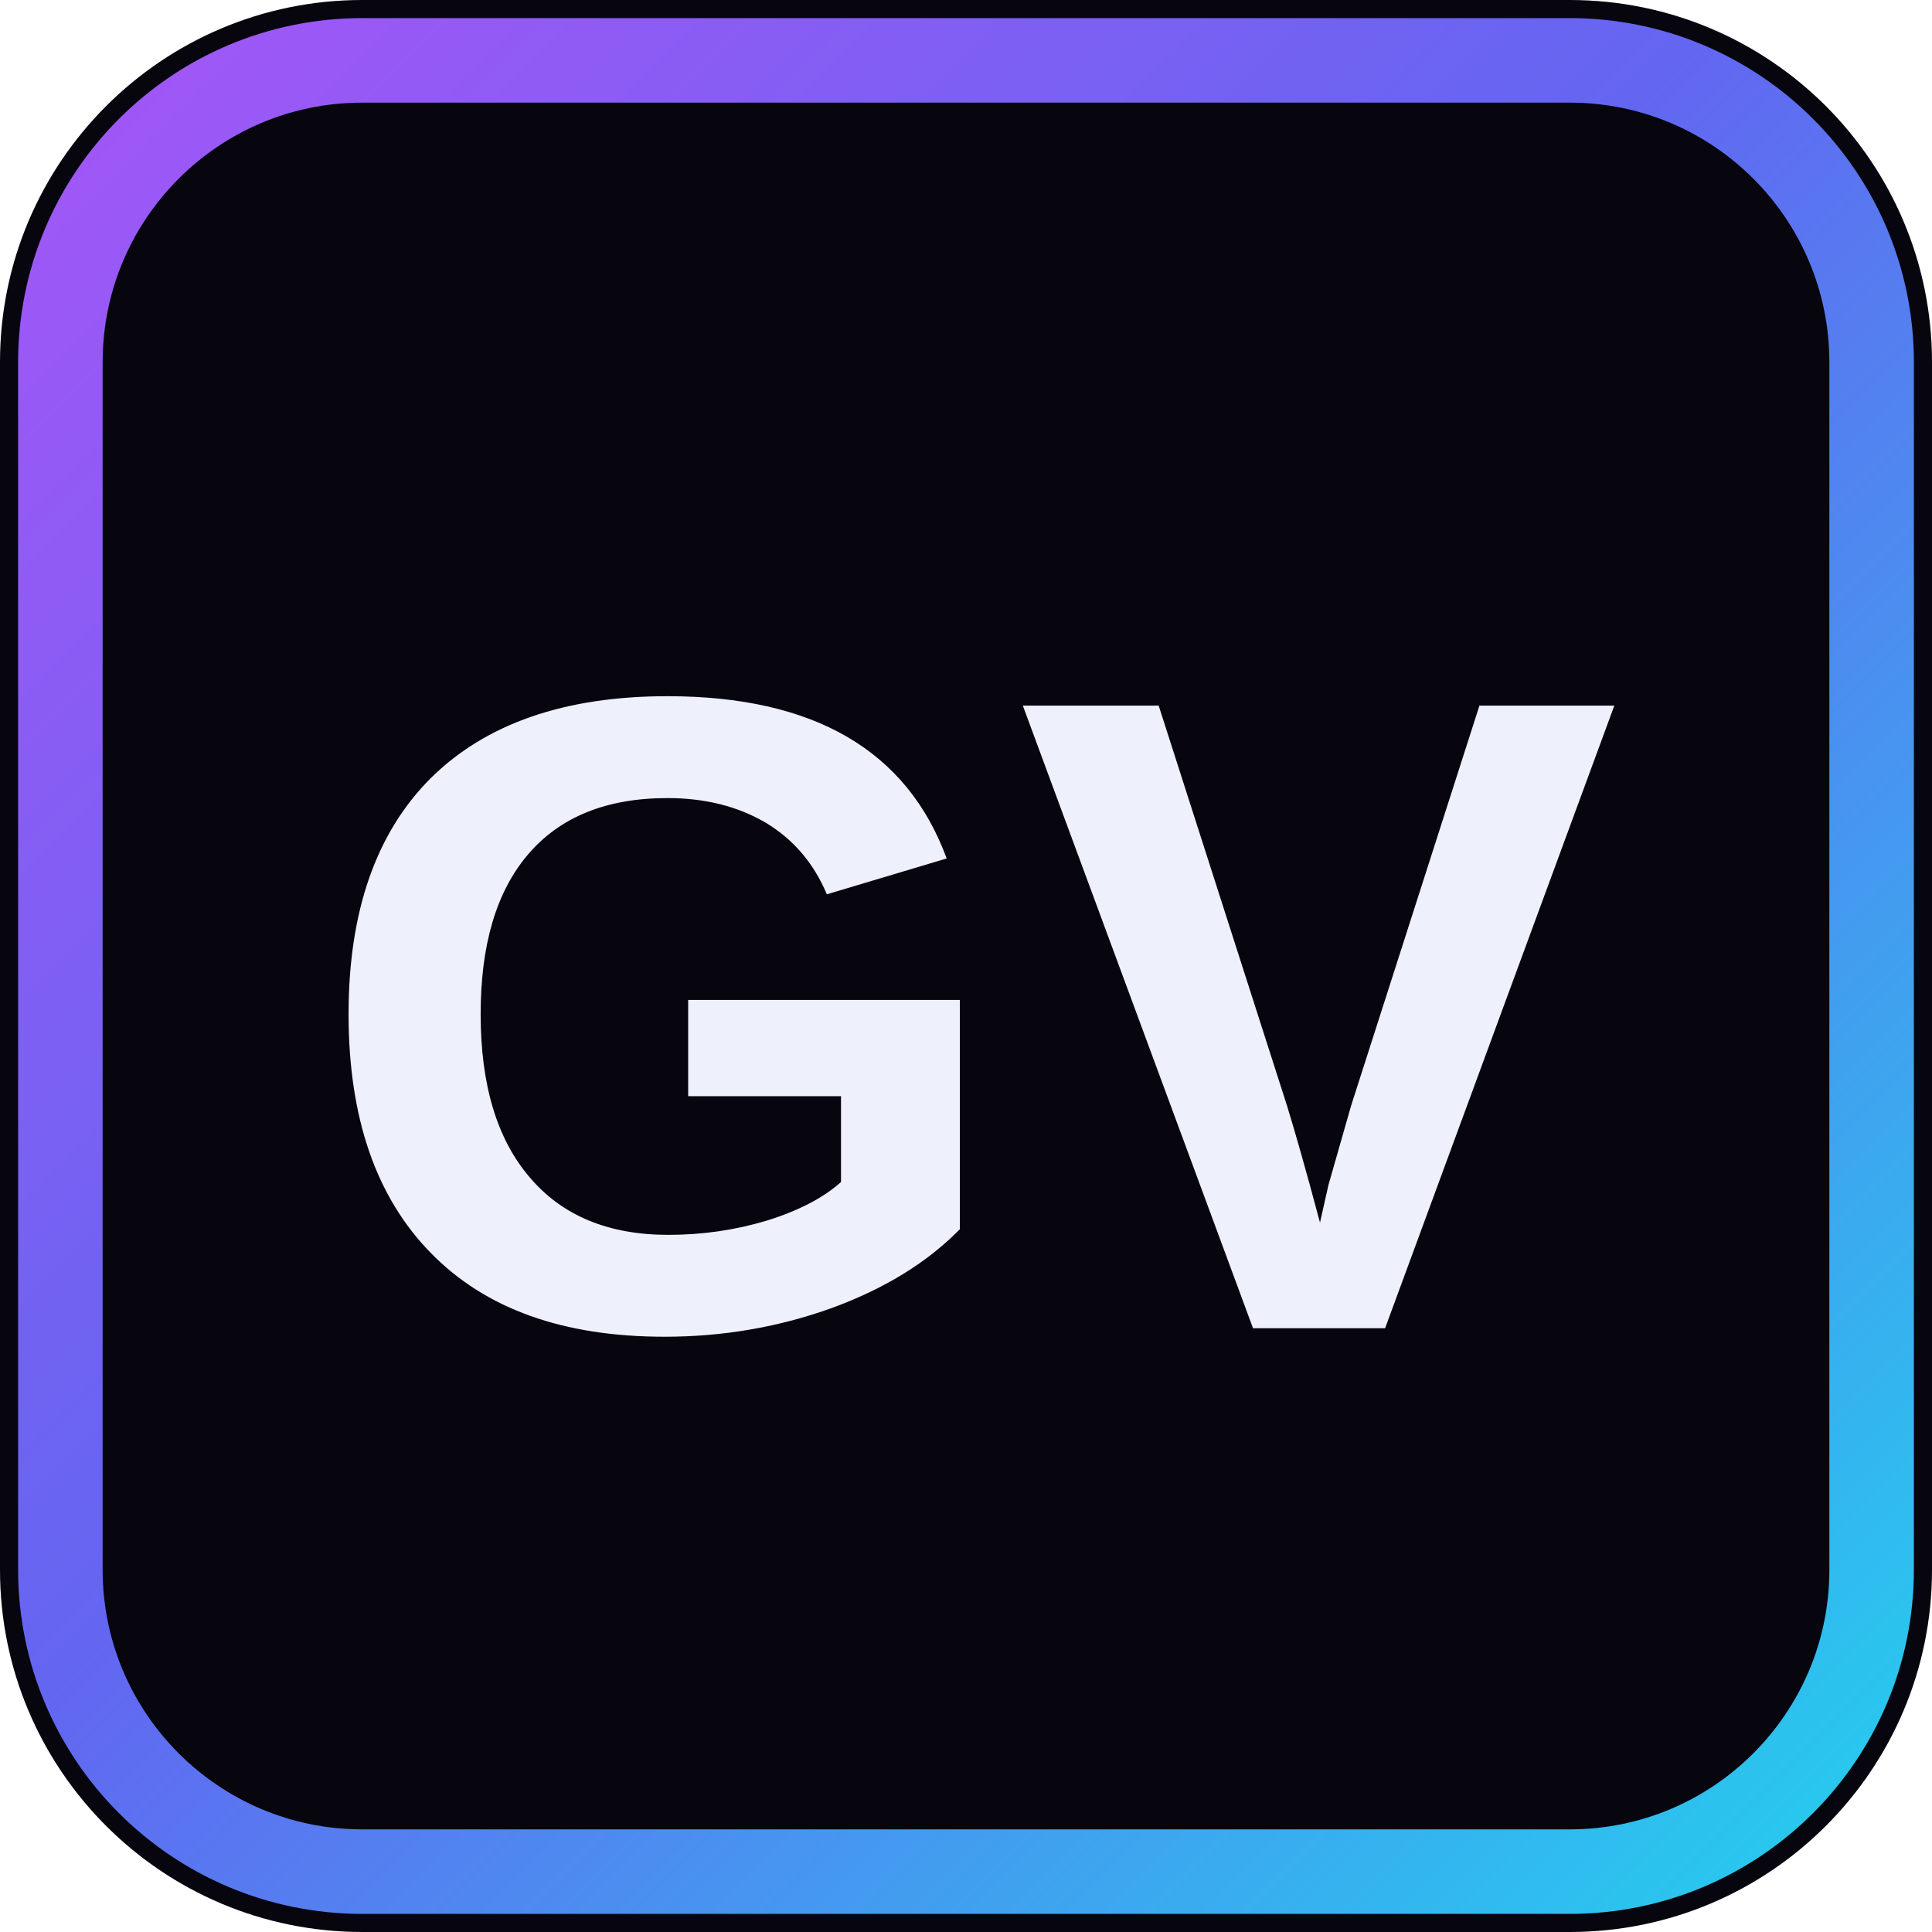
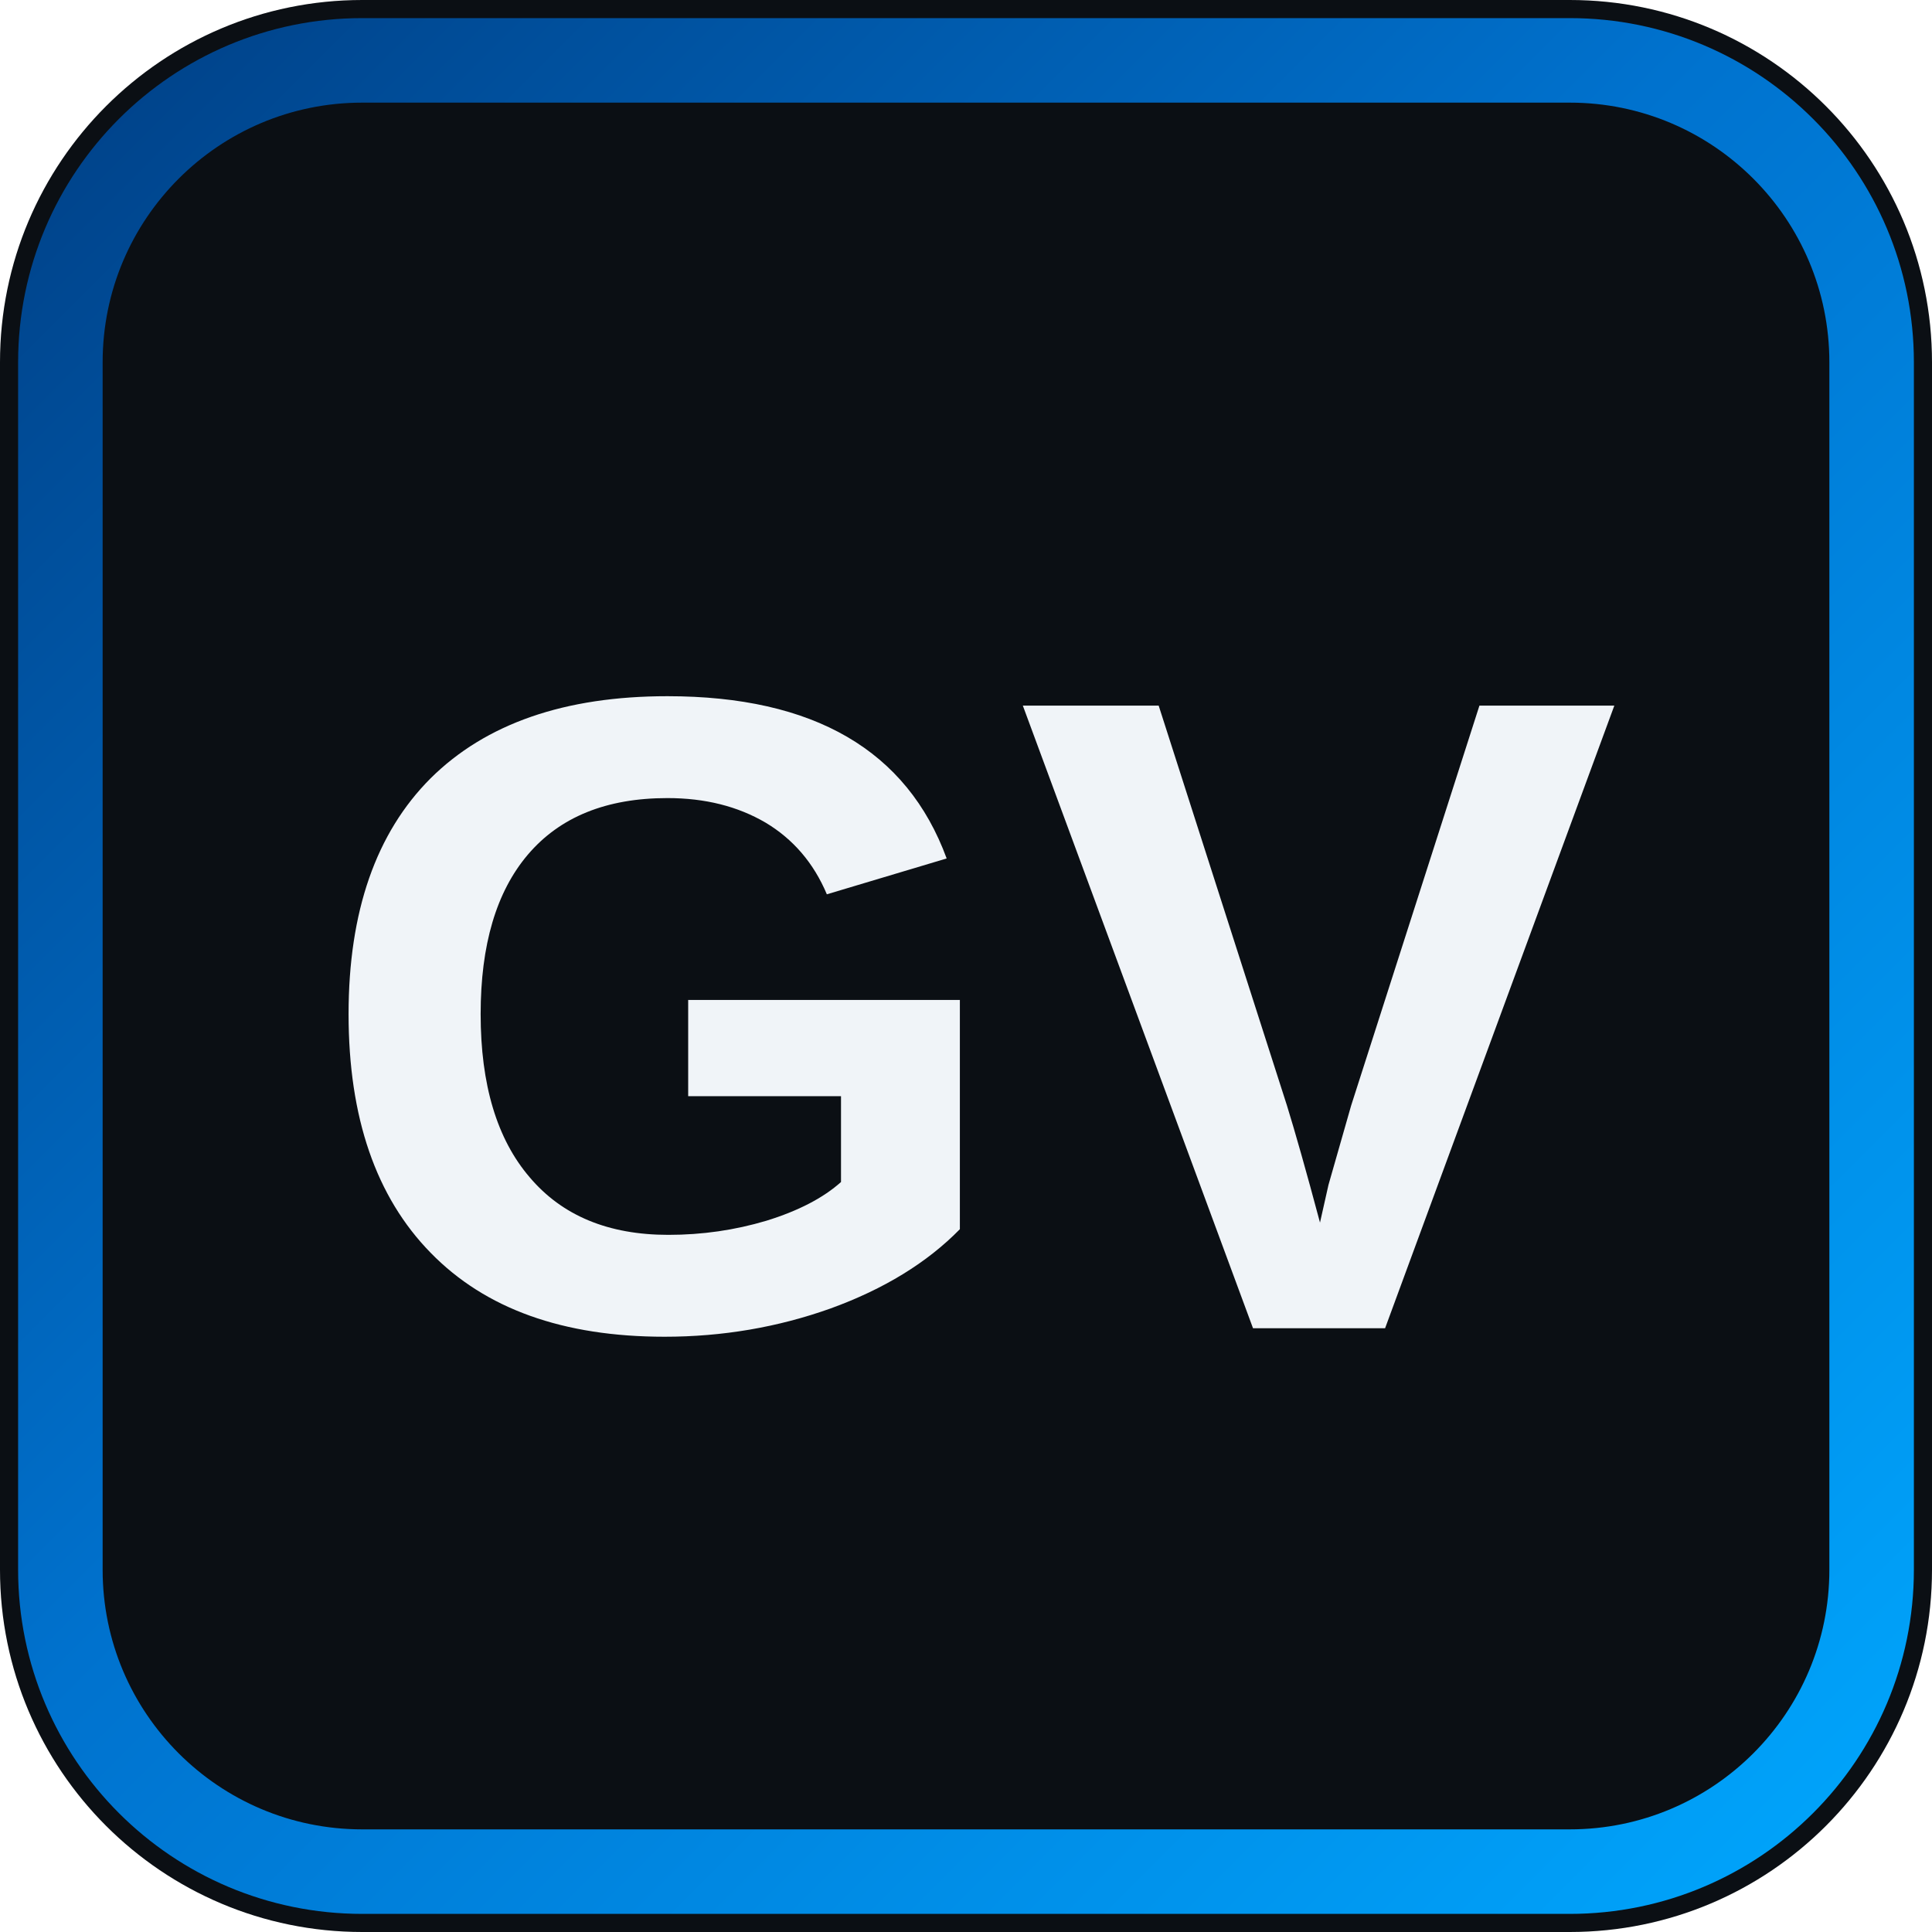
<svg xmlns="http://www.w3.org/2000/svg" viewBox="0 0 32 32">
  <defs>
    <linearGradient id="gv-grad" x1="0" y1="0" x2="32" y2="32" gradientUnits="userSpaceOnUse">
-       <stop offset="0%" stop-color="#a855f7" />
-       <stop offset="45%" stop-color="#6366f1" />
-       <stop offset="100%" stop-color="#22d3ee" />
+       <stop offset="0%" stop-color="#003d82" />
+       <stop offset="45%" stop-color="#0072ce" />
+       <stop offset="100%" stop-color="#00a8ff" />
    </linearGradient>
  </defs>
-   <rect width="32" height="32" rx="6" fill="#07060f" />
+   <rect width="32" height="32" rx="6" fill="#0b0f14" />
  <rect x="1" y="1" width="30" height="30" rx="5" fill="none" stroke="url(#gv-grad)" stroke-width="1.4" />
-   <text x="16" y="22" font-family="Arial, Helvetica, sans-serif" font-size="15" font-weight="700" fill="#eef0fb" text-anchor="middle">GV</text>
+   <text x="16" y="22" font-family="Arial, Helvetica, sans-serif" font-size="15" font-weight="700" fill="#f0f4f8" text-anchor="middle">GV</text>
</svg>
